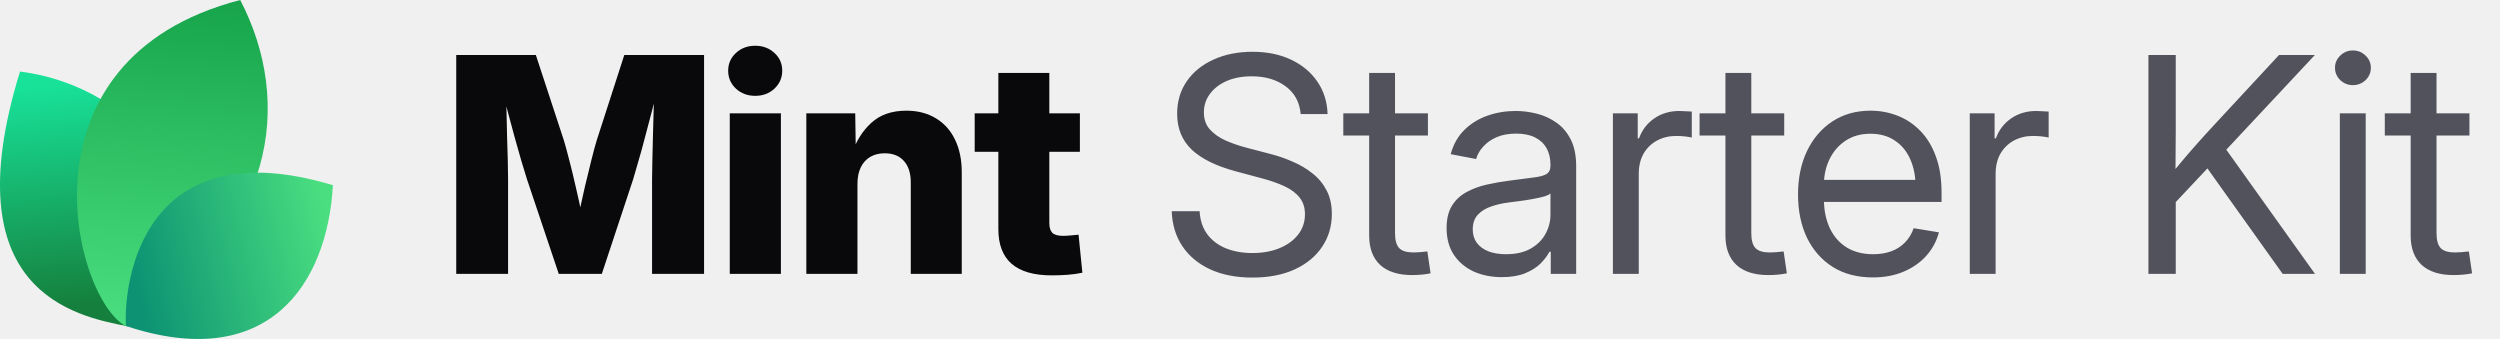
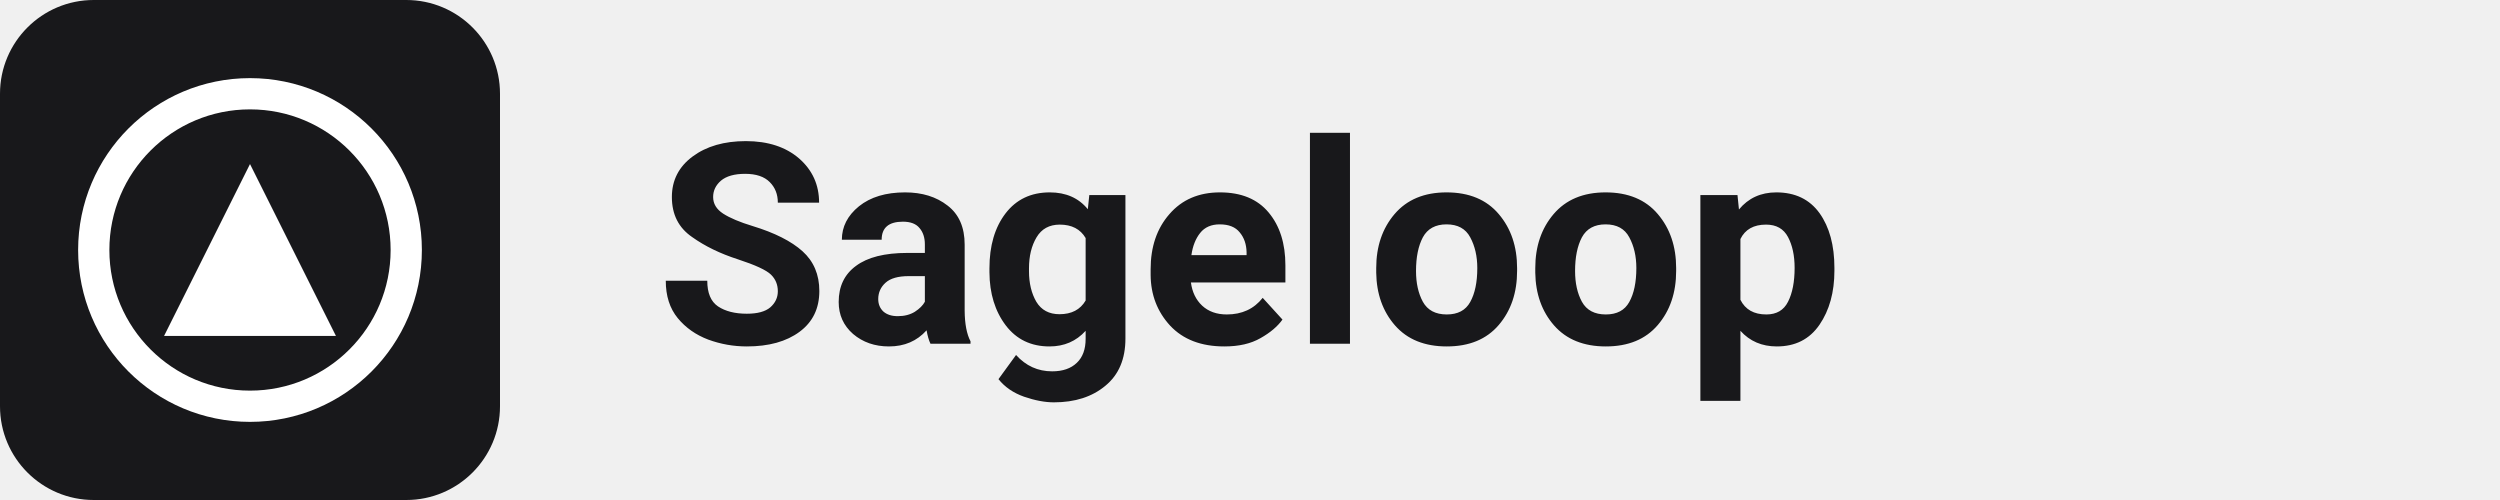
- <svg xmlns="http://www.w3.org/2000/svg" width="177" height="24" viewBox="0 0 177 24" fill="none">
-   <path d="M9.061 23.108C5.268 22.377 -3.391 20.627 1.417 5.064C9.634 6.099 16.973 14.064 9.061 23.108Z" fill="url(#paint0_linear_17557_2020)" />
-   <path d="M8.919 23.094C5.276 21.222 0.784 4.209 17.007 0C20.757 7.193 19.621 16.545 8.919 23.094Z" fill="url(#paint1_linear_17557_2020)" />
-   <path d="M8.914 23.079C8.735 19.882 10.159 9.085 23.57 13.111C23.181 20.123 18.984 26.418 8.914 23.079Z" fill="url(#paint2_linear_17557_2020)" />
-   <path d="M32.301 19.392V3.894H37.938L39.925 9.948C40.036 10.315 40.164 10.787 40.31 11.362C40.462 11.938 40.611 12.552 40.757 13.204C40.91 13.855 41.048 14.483 41.173 15.086C41.305 15.682 41.412 16.192 41.495 16.615H40.695C40.771 16.192 40.871 15.682 40.996 15.086C41.128 14.49 41.267 13.866 41.412 13.214C41.565 12.562 41.714 11.948 41.86 11.373C42.005 10.79 42.133 10.315 42.244 9.948L44.2 3.894H49.848V19.392H46.166V12.704C46.166 12.357 46.173 11.917 46.187 11.383C46.2 10.849 46.214 10.27 46.228 9.646C46.249 9.022 46.266 8.391 46.28 7.753C46.301 7.115 46.311 6.519 46.311 5.964H46.623C46.485 6.561 46.332 7.181 46.166 7.826C45.999 8.471 45.833 9.102 45.666 9.719C45.507 10.336 45.351 10.901 45.198 11.414C45.053 11.928 44.928 12.357 44.824 12.704L42.608 19.392H39.561L37.314 12.704C37.203 12.357 37.072 11.928 36.919 11.414C36.773 10.901 36.614 10.34 36.441 9.729C36.274 9.112 36.104 8.481 35.931 7.836C35.764 7.192 35.608 6.567 35.463 5.964H35.827C35.834 6.512 35.844 7.105 35.858 7.743C35.872 8.374 35.886 9.005 35.9 9.636C35.92 10.26 35.938 10.839 35.952 11.373C35.965 11.907 35.972 12.351 35.972 12.704V19.392H32.301ZM51.668 19.392V8.024H55.288V19.392H51.668ZM53.468 6.786C52.927 6.786 52.473 6.616 52.105 6.276C51.738 5.93 51.554 5.507 51.554 5.007C51.554 4.508 51.738 4.088 52.105 3.749C52.473 3.409 52.927 3.239 53.468 3.239C54.009 3.239 54.463 3.409 54.83 3.749C55.198 4.082 55.382 4.501 55.382 5.007C55.382 5.507 55.198 5.93 54.83 6.276C54.463 6.616 54.009 6.786 53.468 6.786ZM60.708 13.027V19.392H57.088V8.024H60.551L60.593 10.967H60.281C60.593 10.024 61.061 9.268 61.685 8.7C62.309 8.124 63.138 7.836 64.171 7.836C64.975 7.836 65.672 8.017 66.262 8.377C66.851 8.731 67.302 9.234 67.614 9.885C67.933 10.537 68.092 11.307 68.092 12.194V19.392H64.483V12.912C64.483 12.26 64.32 11.754 63.994 11.394C63.675 11.033 63.221 10.853 62.632 10.853C62.25 10.853 61.914 10.936 61.623 11.102C61.332 11.269 61.106 11.515 60.947 11.841C60.787 12.16 60.708 12.555 60.708 13.027ZM76.456 8.024V10.749H69.008V8.024H76.456ZM70.683 5.163H74.292V15.783C74.292 16.102 74.361 16.334 74.5 16.48C74.646 16.625 74.899 16.698 75.259 16.698C75.405 16.698 75.596 16.688 75.831 16.667C76.074 16.646 76.251 16.629 76.362 16.615L76.632 19.309C76.313 19.378 75.963 19.427 75.582 19.455C75.207 19.482 74.836 19.496 74.469 19.496C73.2 19.496 72.25 19.222 71.619 18.674C70.995 18.127 70.683 17.308 70.683 16.22V5.163Z" fill="#09090B" />
-   <path d="M88.667 19.652C87.523 19.652 86.528 19.458 85.682 19.07C84.843 18.681 84.188 18.137 83.716 17.437C83.245 16.736 82.992 15.908 82.957 14.951H84.933C84.968 15.596 85.148 16.14 85.474 16.584C85.8 17.021 86.24 17.354 86.795 17.582C87.35 17.804 87.974 17.915 88.667 17.915C89.388 17.915 90.026 17.801 90.581 17.572C91.143 17.343 91.583 17.024 91.902 16.615C92.228 16.199 92.391 15.717 92.391 15.169C92.391 14.698 92.266 14.306 92.017 13.994C91.767 13.675 91.413 13.408 90.956 13.193C90.498 12.978 89.954 12.787 89.323 12.621L87.502 12.132C86.123 11.765 85.082 11.255 84.382 10.603C83.689 9.944 83.342 9.095 83.342 8.055C83.342 7.174 83.571 6.404 84.028 5.746C84.486 5.087 85.117 4.577 85.921 4.217C86.726 3.849 87.645 3.666 88.678 3.666C89.718 3.666 90.63 3.853 91.413 4.227C92.204 4.602 92.824 5.122 93.275 5.787C93.726 6.446 93.965 7.209 93.993 8.076H92.089C92.013 7.23 91.656 6.574 91.018 6.11C90.387 5.638 89.586 5.403 88.615 5.403C87.95 5.403 87.36 5.513 86.847 5.735C86.341 5.957 85.946 6.262 85.661 6.651C85.377 7.032 85.235 7.469 85.235 7.961C85.235 8.447 85.377 8.849 85.661 9.168C85.946 9.48 86.317 9.74 86.774 9.948C87.232 10.149 87.724 10.319 88.251 10.457L89.884 10.884C90.439 11.023 90.977 11.206 91.496 11.435C92.023 11.657 92.495 11.934 92.911 12.267C93.334 12.593 93.67 12.995 93.92 13.474C94.17 13.945 94.294 14.504 94.294 15.149C94.294 16.015 94.066 16.788 93.608 17.468C93.157 18.148 92.512 18.681 91.673 19.07C90.834 19.458 89.832 19.652 88.667 19.652ZM101.097 8.024V9.594H95.106V8.024H101.097ZM96.937 5.163H98.767V16.521C98.767 17 98.865 17.347 99.059 17.562C99.26 17.77 99.6 17.874 100.078 17.874C100.21 17.874 100.366 17.867 100.546 17.853C100.733 17.832 100.903 17.815 101.056 17.801L101.285 19.351C101.097 19.392 100.886 19.423 100.65 19.444C100.414 19.465 100.189 19.475 99.974 19.475C98.996 19.475 98.244 19.236 97.717 18.758C97.197 18.272 96.937 17.579 96.937 16.677V5.163ZM106.33 19.621C105.595 19.621 104.932 19.489 104.343 19.226C103.754 18.955 103.285 18.564 102.939 18.05C102.592 17.53 102.419 16.896 102.419 16.147C102.419 15.495 102.547 14.965 102.804 14.556C103.06 14.146 103.403 13.828 103.833 13.599C104.263 13.363 104.742 13.186 105.269 13.068C105.796 12.95 106.333 12.857 106.881 12.787C107.574 12.69 108.132 12.617 108.555 12.569C108.978 12.52 109.287 12.441 109.481 12.33C109.675 12.212 109.772 12.014 109.772 11.737V11.654C109.772 11.203 109.679 10.815 109.492 10.489C109.311 10.163 109.041 9.91 108.68 9.729C108.32 9.549 107.872 9.459 107.338 9.459C106.805 9.459 106.34 9.546 105.945 9.719C105.556 9.892 105.241 10.118 104.998 10.395C104.755 10.665 104.593 10.953 104.509 11.258L102.71 10.915C102.897 10.222 103.22 9.65 103.677 9.199C104.135 8.748 104.679 8.412 105.31 8.19C105.941 7.968 106.607 7.857 107.307 7.857C107.8 7.857 108.295 7.92 108.795 8.044C109.301 8.169 109.765 8.381 110.188 8.679C110.611 8.97 110.951 9.369 111.208 9.875C111.464 10.374 111.593 11.005 111.593 11.768V19.392H109.793V17.822H109.7C109.568 18.085 109.363 18.359 109.086 18.643C108.809 18.921 108.444 19.153 107.994 19.34C107.543 19.527 106.988 19.621 106.33 19.621ZM106.621 17.998C107.321 17.998 107.904 17.867 108.368 17.603C108.84 17.333 109.19 16.986 109.419 16.563C109.654 16.133 109.772 15.682 109.772 15.211V13.692C109.703 13.769 109.554 13.841 109.325 13.911C109.096 13.973 108.829 14.032 108.524 14.088C108.226 14.143 107.921 14.192 107.609 14.233C107.304 14.275 107.033 14.309 106.798 14.337C106.354 14.393 105.938 14.49 105.549 14.628C105.168 14.76 104.86 14.954 104.624 15.211C104.388 15.467 104.27 15.811 104.27 16.241C104.27 16.615 104.367 16.934 104.561 17.198C104.762 17.461 105.04 17.662 105.393 17.801C105.747 17.933 106.156 17.998 106.621 17.998ZM114.193 19.392V8.024H115.951V9.792H116.045C116.253 9.209 116.61 8.741 117.116 8.388C117.622 8.034 118.219 7.857 118.905 7.857C119.058 7.857 119.217 7.864 119.384 7.878C119.55 7.885 119.682 7.892 119.779 7.899V9.74C119.716 9.719 119.578 9.695 119.363 9.667C119.155 9.639 118.922 9.625 118.666 9.625C118.174 9.625 117.726 9.733 117.324 9.948C116.922 10.163 116.603 10.471 116.367 10.874C116.138 11.276 116.024 11.758 116.024 12.319V19.392H114.193ZM126.322 8.024V9.594H120.33V8.024H126.322ZM122.161 5.163H123.992V16.521C123.992 17 124.089 17.347 124.283 17.562C124.484 17.77 124.824 17.874 125.302 17.874C125.434 17.874 125.59 17.867 125.77 17.853C125.958 17.832 126.127 17.815 126.28 17.801L126.509 19.351C126.322 19.392 126.11 19.423 125.874 19.444C125.639 19.465 125.413 19.475 125.198 19.475C124.221 19.475 123.468 19.236 122.941 18.758C122.421 18.272 122.161 17.579 122.161 16.677V5.163ZM132.604 19.642C131.502 19.642 130.555 19.396 129.765 18.903C128.974 18.404 128.364 17.714 127.934 16.834C127.511 15.946 127.3 14.927 127.3 13.775C127.3 12.611 127.511 11.584 127.934 10.697C128.364 9.802 128.964 9.102 129.734 8.596C130.51 8.089 131.408 7.836 132.428 7.836C133.1 7.836 133.738 7.954 134.341 8.19C134.952 8.426 135.489 8.783 135.954 9.261C136.425 9.74 136.793 10.343 137.056 11.071C137.327 11.792 137.462 12.645 137.462 13.63V14.296H128.433V12.735H136.463L135.631 13.297C135.631 12.541 135.506 11.876 135.257 11.3C135.007 10.725 134.643 10.277 134.165 9.958C133.686 9.632 133.107 9.469 132.428 9.469C131.748 9.469 131.162 9.632 130.67 9.958C130.177 10.284 129.796 10.725 129.526 11.279C129.262 11.827 129.13 12.441 129.13 13.12V14.046C129.13 14.864 129.273 15.572 129.557 16.168C129.841 16.757 130.243 17.211 130.763 17.53C131.283 17.842 131.901 17.998 132.615 17.998C133.093 17.998 133.523 17.929 133.905 17.79C134.293 17.645 134.619 17.433 134.882 17.156C135.153 16.879 135.354 16.546 135.486 16.157L137.275 16.449C137.108 17.08 136.81 17.634 136.38 18.113C135.95 18.591 135.413 18.966 134.768 19.236C134.123 19.507 133.402 19.642 132.604 19.642ZM139.459 19.392V8.024H141.217V9.792H141.311C141.519 9.209 141.876 8.741 142.382 8.388C142.888 8.034 143.485 7.857 144.171 7.857C144.324 7.857 144.483 7.864 144.649 7.878C144.816 7.885 144.948 7.892 145.045 7.899V9.74C144.982 9.719 144.844 9.695 144.629 9.667C144.421 9.639 144.188 9.625 143.932 9.625C143.439 9.625 142.992 9.733 142.59 9.948C142.188 10.163 141.869 10.471 141.633 10.874C141.404 11.276 141.29 11.758 141.29 12.319V19.392H139.459ZM153.429 14.961V12.715C153.783 12.257 154.136 11.82 154.49 11.404C154.844 10.981 155.204 10.565 155.572 10.156C155.939 9.74 156.314 9.327 156.695 8.918L161.355 3.894H163.893L157.277 10.967H157.184L153.429 14.961ZM152.108 19.392V3.894H154.043V9.241L154.022 12.559L154.043 13.505V19.392H152.108ZM161.615 19.392L155.967 11.477L157.173 9.969L163.903 19.392H161.615ZM165.661 19.392V8.024H167.492V19.392H165.661ZM166.587 6.027C166.24 6.027 165.942 5.909 165.692 5.673C165.443 5.43 165.318 5.139 165.318 4.799C165.318 4.459 165.443 4.172 165.692 3.936C165.942 3.693 166.24 3.572 166.587 3.572C166.934 3.572 167.232 3.693 167.482 3.936C167.731 4.172 167.856 4.459 167.856 4.799C167.856 5.139 167.731 5.43 167.482 5.673C167.232 5.909 166.934 6.027 166.587 6.027ZM174.836 8.024V9.594H168.844V8.024H174.836ZM170.675 5.163H172.506V16.521C172.506 17 172.603 17.347 172.797 17.562C172.998 17.77 173.338 17.874 173.816 17.874C173.948 17.874 174.104 17.867 174.284 17.853C174.472 17.832 174.641 17.815 174.794 17.801L175.023 19.351C174.836 19.392 174.624 19.423 174.388 19.444C174.153 19.465 173.927 19.475 173.712 19.475C172.735 19.475 171.982 19.236 171.455 18.758C170.935 18.272 170.675 17.579 170.675 16.677V5.163Z" fill="#52525C" />
-   <defs>
-     <linearGradient id="paint0_linear_17557_2020" x1="3.776" y1="5.916" x2="5.232" y2="21.559" gradientUnits="userSpaceOnUse">
-       <stop stop-color="#18E299" />
-       <stop offset="1" stop-color="#15803D" />
-     </linearGradient>
-     <linearGradient id="paint1_linear_17557_2020" x1="12.171" y1="-0.718" x2="10.19" y2="22.983" gradientUnits="userSpaceOnUse">
-       <stop stop-color="#16A34A" />
-       <stop offset="1" stop-color="#4ADE80" />
-     </linearGradient>
-     <linearGradient id="paint2_linear_17557_2020" x1="23.133" y1="15.353" x2="9.338" y2="18.52" gradientUnits="userSpaceOnUse">
-       <stop stop-color="#4ADE80" />
-       <stop offset="1" stop-color="#0D9373" />
-     </linearGradient>
-   </defs>
+ <svg xmlns="http://www.w3.org/2000/svg" width="160" height="32" viewBox="0 0 160 32" fill="none">
+   <rect width="32" height="32" rx="6" fill="#18181B" />
+   <circle cx="16" cy="16" r="10" stroke="white" stroke-width="2" fill="none" />
+   <path d="M16 10.5L10.5 21.5h11L16 10.5z" fill="white" />
+   <text x="42" y="22" font-family="-apple-system, BlinkMacSystemFont, 'Segoe UI', Roboto, sans-serif" font-size="18" font-weight="600" fill="#18181B">Sageloop</text>
</svg>
